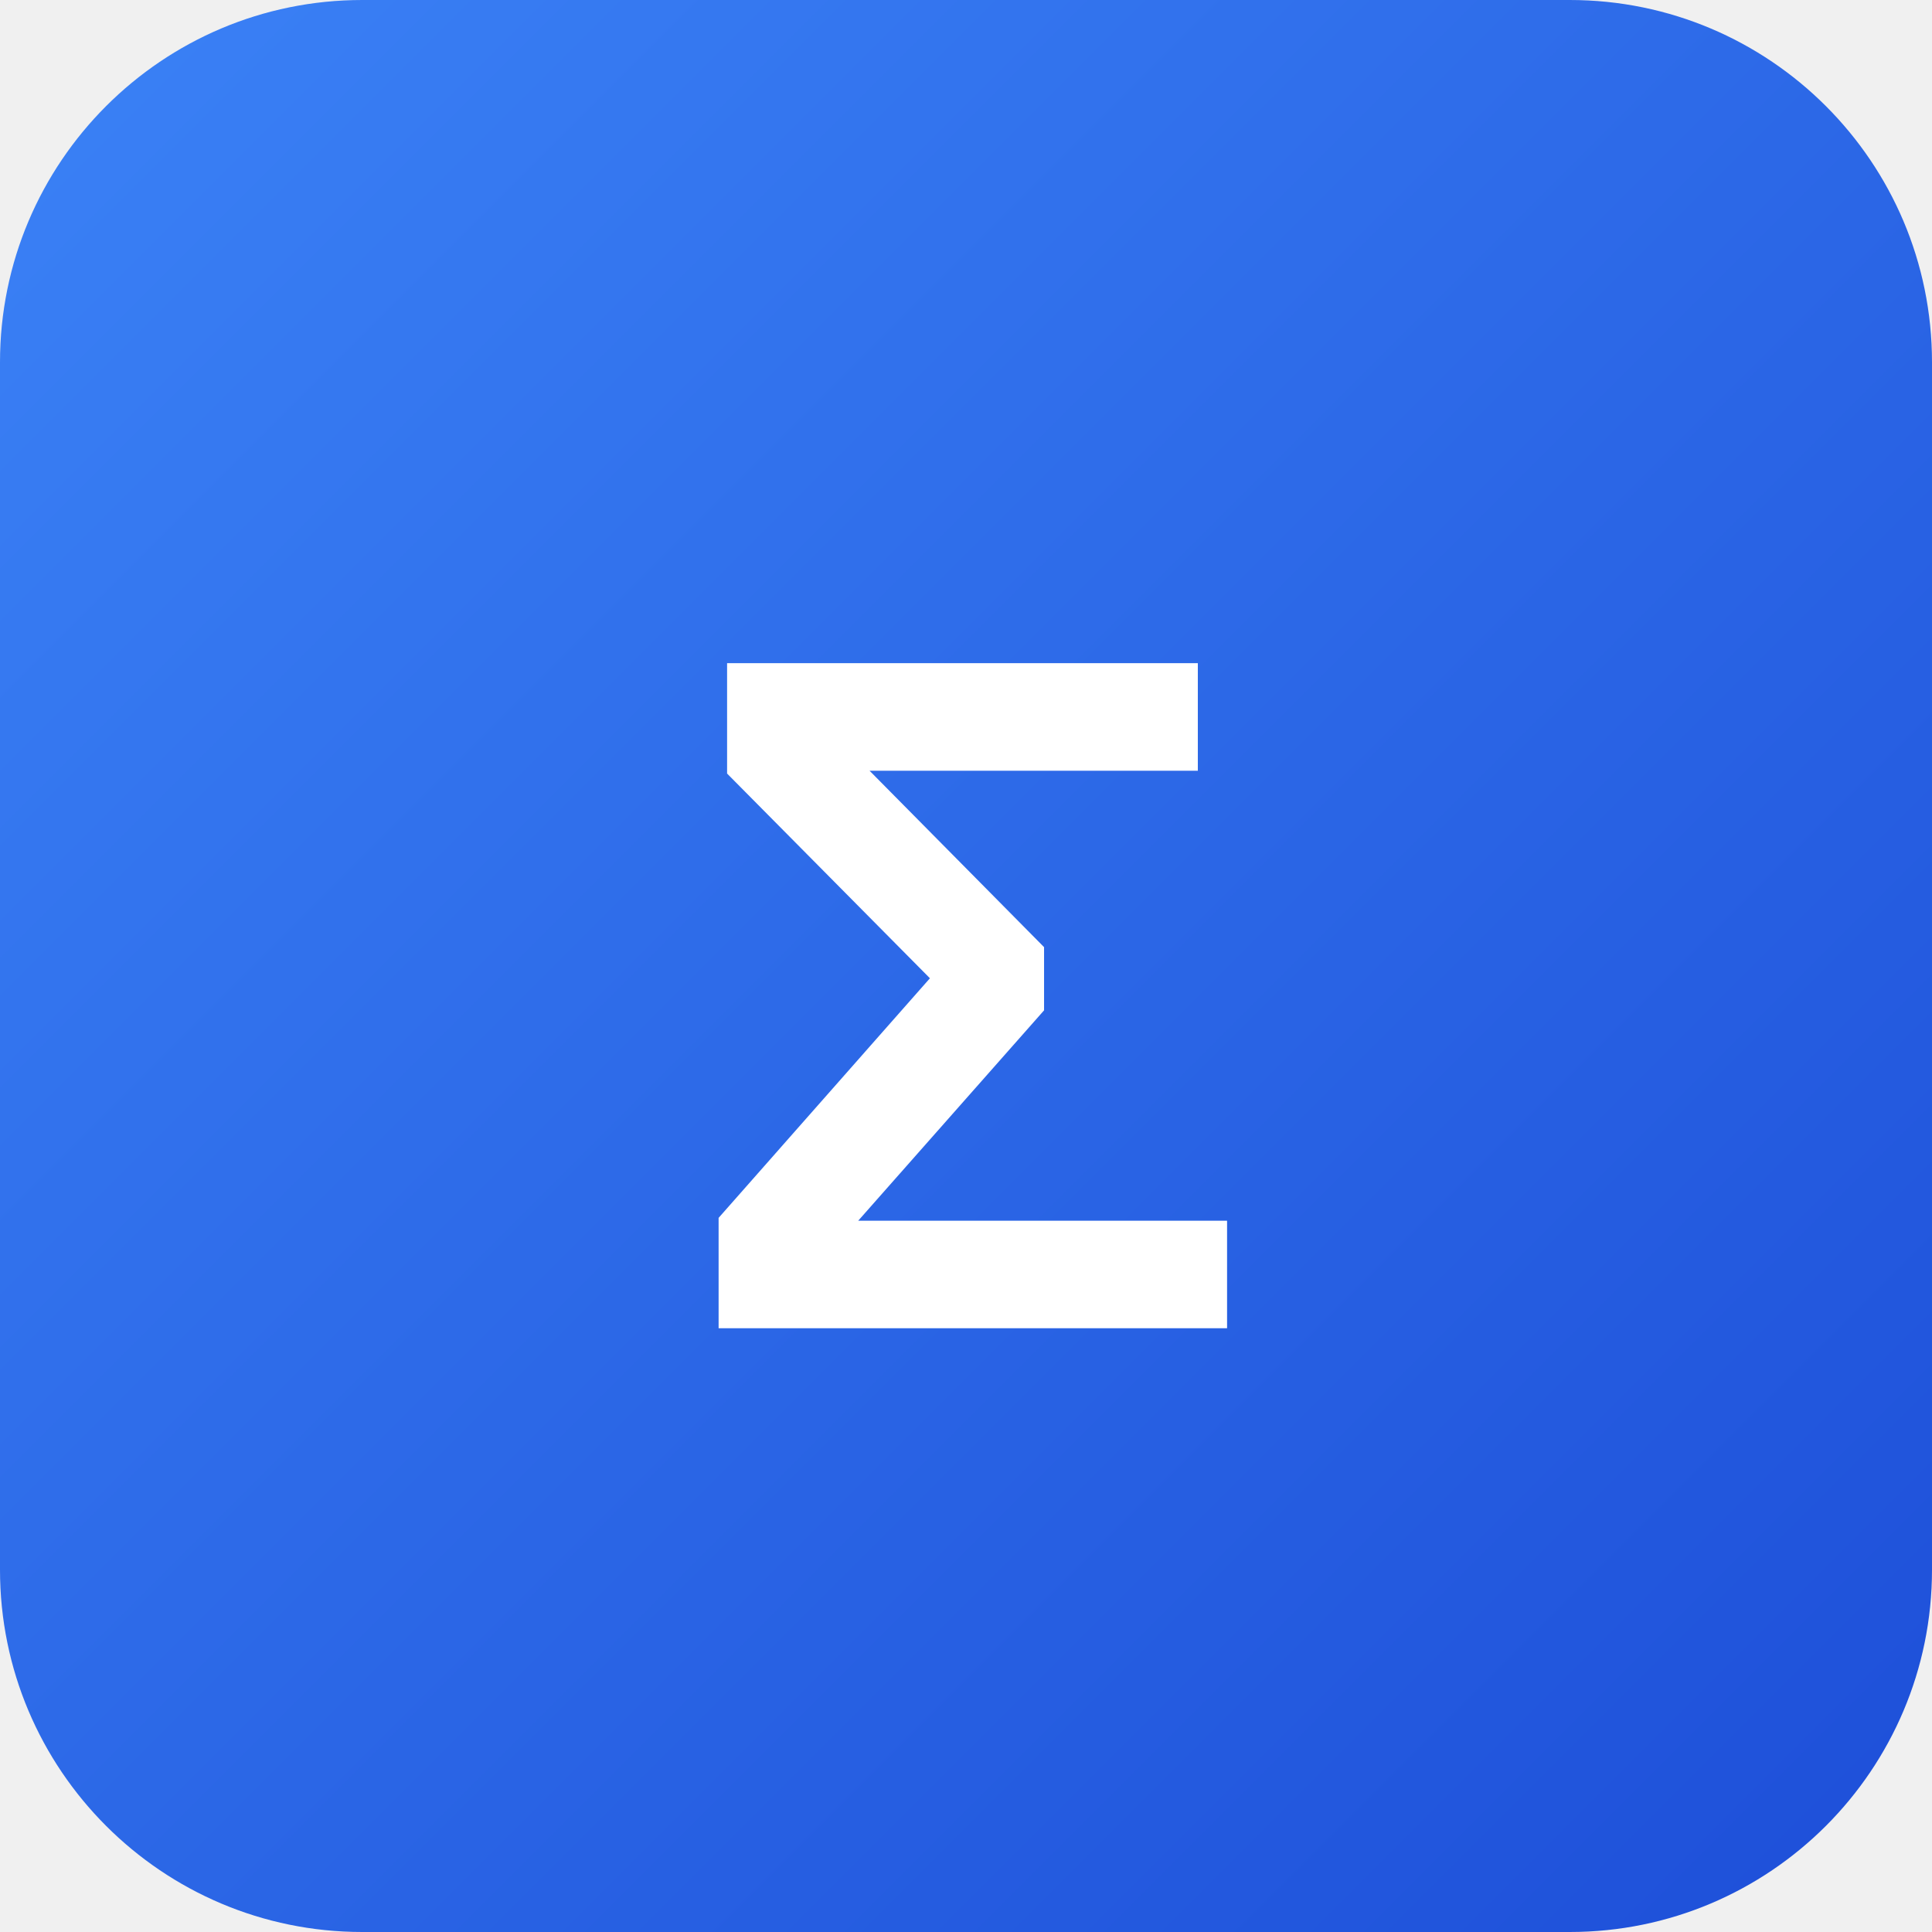
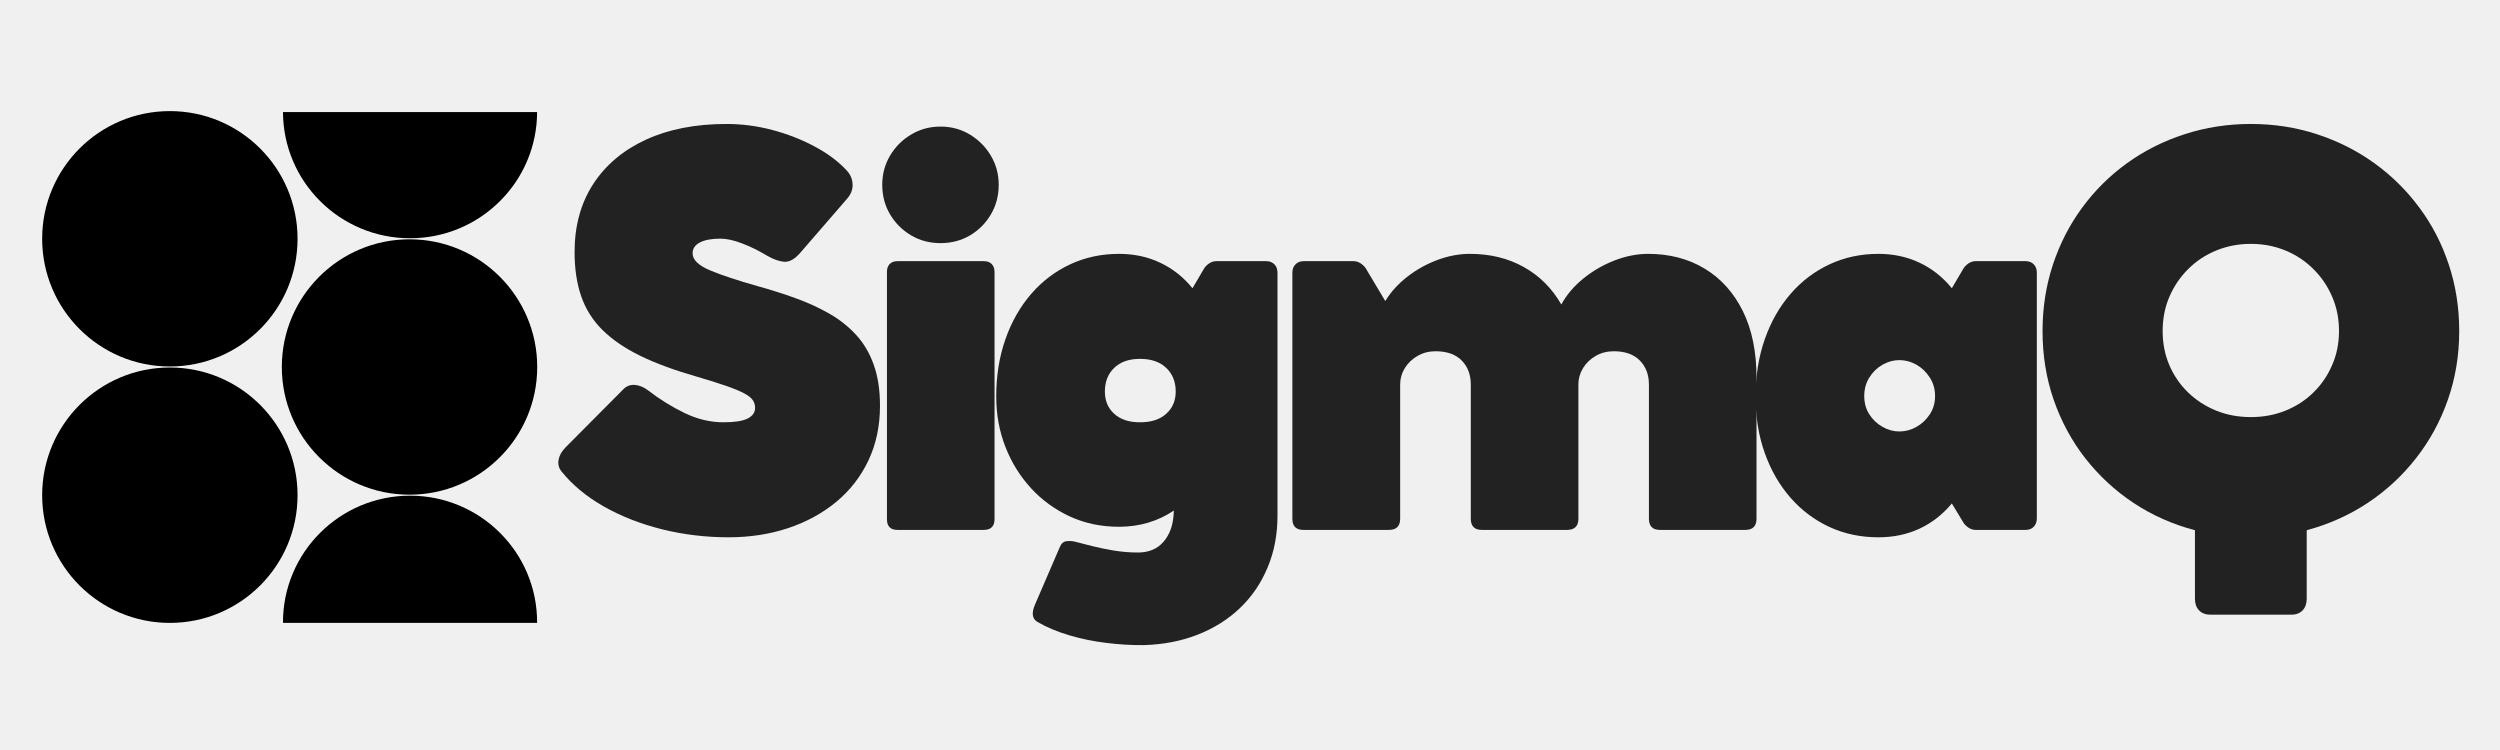
- <svg xmlns="http://www.w3.org/2000/svg" width="32" height="32" viewBox="0 0 32 32">
+ <svg xmlns="http://www.w3.org/2000/svg" width="500" zoomAndPan="magnify" viewBox="0 0 375 112.5" height="150" preserveAspectRatio="xMidYMid meet" version="1.2">
  <defs>
-     <linearGradient id="grad" x1="0%" y1="0%" x2="100%" y2="100%">
-       <stop offset="0%" style="stop-color:#3B82F6;stop-opacity:1" />
-       <stop offset="100%" style="stop-color:#1D4ED8;stop-opacity:1" />
-     </linearGradient>
+     <clipPath id="62c8497ff0">
+       <path d="M 42.434 16.812 L 80.582 16.812 L 80.582 35.738 L 42.434 35.738 Z M 42.434 16.812 " />
+     </clipPath>
+     <clipPath id="8757e33087">
+       <path d="M 42.434 74.352 L 80.582 74.352 L 80.582 93.426 L 42.434 93.426 Z M 42.434 74.352 " />
+     </clipPath>
+     <clipPath id="dbb72fdce2">
+       <path d="M 42.273 35.895 L 80.582 35.895 L 80.582 74.203 L 42.273 74.203 Z M 42.273 35.895 " />
+     </clipPath>
+     <clipPath id="0c1eecd1df">
+       <path d="M 80.582 55.051 C 80.582 44.473 72.008 35.895 61.43 35.895 C 50.852 35.895 42.273 44.473 42.273 55.051 C 42.273 65.629 50.852 74.203 61.43 74.203 C 72.008 74.203 80.582 65.629 80.582 55.051 Z M 80.582 55.051 " />
+     </clipPath>
+     <clipPath id="901a21a43e">
+       <path d="M 6.324 16.664 L 44.633 16.664 L 44.633 54.973 L 6.324 54.973 Z M 6.324 16.664 " />
+     </clipPath>
+     <clipPath id="61d59218e4">
+       <path d="M 44.633 35.816 C 44.633 25.238 36.059 16.664 25.477 16.664 C 14.898 16.664 6.324 25.238 6.324 35.816 C 6.324 46.395 14.898 54.973 25.477 54.973 C 36.059 54.973 44.633 46.395 44.633 35.816 Z M 44.633 35.816 " />
+     </clipPath>
+     <clipPath id="850a6cc806">
+       <path d="M 6.324 55.125 L 44.633 55.125 L 44.633 93.434 L 6.324 93.434 Z M 6.324 55.125 " />
+     </clipPath>
+     <clipPath id="6ece03c0f6">
+       <path d="M 44.633 74.281 C 44.633 63.703 36.059 55.125 25.477 55.125 C 14.898 55.125 6.324 63.703 6.324 74.281 C 6.324 84.859 14.898 93.434 25.477 93.434 C 36.059 93.434 44.633 84.859 44.633 74.281 Z M 44.633 74.281 " />
+     </clipPath>
  </defs>
-   <rect width="32" height="32" rx="6" fill="url(#grad)" />
-   <text x="16" y="22" text-anchor="middle" fill="white" font-family="Arial, sans-serif" font-size="16" font-weight="bold">Σ</text>
+   <g id="55c29e37ca">
+     <g style="fill:#222222;fill-opacity:1;">
+       <g transform="translate(80.59283, 79.48562)">
+         <path style="stroke:none" d="M 28.688 1.109 C 25.25 1.109 21.922 0.707 18.703 -0.094 C 15.492 -0.895 12.582 -2.035 9.969 -3.516 C 7.363 -5.004 5.25 -6.758 3.625 -8.781 C 3.227 -9.281 3.082 -9.848 3.188 -10.484 C 3.289 -11.129 3.633 -11.754 4.219 -12.359 L 12.875 -21.062 C 13.344 -21.562 13.914 -21.789 14.594 -21.75 C 15.281 -21.707 15.969 -21.426 16.656 -20.906 C 18.352 -19.594 20.164 -18.469 22.094 -17.531 C 24.031 -16.602 25.969 -16.141 27.906 -16.141 C 29.582 -16.141 30.797 -16.328 31.547 -16.703 C 32.297 -17.086 32.672 -17.617 32.672 -18.297 C 32.672 -18.742 32.551 -19.141 32.312 -19.484 C 32.07 -19.828 31.645 -20.16 31.031 -20.484 C 30.414 -20.816 29.523 -21.188 28.359 -21.594 C 27.191 -22 25.664 -22.477 23.781 -23.031 C 20.52 -23.969 17.734 -25 15.422 -26.125 C 13.117 -27.258 11.238 -28.547 9.781 -29.984 C 8.32 -31.43 7.258 -33.113 6.594 -35.031 C 5.926 -36.945 5.594 -39.164 5.594 -41.688 C 5.594 -45.594 6.52 -48.984 8.375 -51.859 C 10.238 -54.734 12.875 -56.957 16.281 -58.531 C 19.695 -60.102 23.727 -60.891 28.375 -60.891 C 30.707 -60.891 33.008 -60.586 35.281 -59.984 C 37.551 -59.379 39.656 -58.555 41.594 -57.516 C 43.539 -56.484 45.145 -55.285 46.406 -53.922 C 46.977 -53.316 47.273 -52.617 47.297 -51.828 C 47.328 -51.047 47.039 -50.316 46.438 -49.641 L 39.484 -41.609 C 38.641 -40.629 37.828 -40.164 37.047 -40.219 C 36.273 -40.281 35.422 -40.582 34.484 -41.125 C 33.223 -41.883 31.973 -42.5 30.734 -42.969 C 29.504 -43.445 28.414 -43.688 27.469 -43.688 C 26.133 -43.688 25.102 -43.492 24.375 -43.109 C 23.656 -42.734 23.297 -42.191 23.297 -41.484 C 23.297 -40.516 24.176 -39.66 25.938 -38.922 C 27.695 -38.191 30.07 -37.406 33.062 -36.562 C 35.051 -36.008 36.953 -35.406 38.766 -34.75 C 40.578 -34.094 42.25 -33.328 43.781 -32.453 C 45.32 -31.578 46.66 -30.52 47.797 -29.281 C 48.941 -28.051 49.828 -26.562 50.453 -24.812 C 51.086 -23.07 51.406 -21.008 51.406 -18.625 C 51.406 -15.602 50.828 -12.867 49.672 -10.422 C 48.516 -7.984 46.906 -5.91 44.844 -4.203 C 42.789 -2.504 40.383 -1.191 37.625 -0.266 C 34.875 0.648 31.895 1.109 28.688 1.109 Z M 28.688 1.109 " />
+       </g>
+     </g>
+     <g style="fill:#222222;fill-opacity:1;">
+       <g transform="translate(129.1029, 79.48562)">
+         <path style="stroke:none" d="M 11.969 -43.016 C 10.363 -43.016 8.898 -43.398 7.578 -44.172 C 6.254 -44.953 5.195 -46.004 4.406 -47.328 C 3.625 -48.648 3.234 -50.129 3.234 -51.766 C 3.234 -53.359 3.625 -54.816 4.406 -56.141 C 5.195 -57.473 6.254 -58.531 7.578 -59.312 C 8.898 -60.102 10.363 -60.5 11.969 -60.5 C 13.594 -60.5 15.066 -60.098 16.391 -59.297 C 17.711 -58.492 18.758 -57.438 19.531 -56.125 C 20.312 -54.812 20.703 -53.359 20.703 -51.766 C 20.703 -50.129 20.312 -48.648 19.531 -47.328 C 18.758 -46.004 17.711 -44.953 16.391 -44.172 C 15.066 -43.398 13.594 -43.016 11.969 -43.016 Z M 18.453 -40.312 C 18.984 -40.312 19.383 -40.164 19.656 -39.875 C 19.938 -39.582 20.078 -39.188 20.078 -38.688 L 20.078 -1.609 C 20.078 -0.535 19.535 0 18.453 0 L 5.516 0 C 4.461 0 3.938 -0.535 3.938 -1.609 L 3.938 -38.688 C 3.938 -39.188 4.07 -39.582 4.344 -39.875 C 4.625 -40.164 5.016 -40.312 5.516 -40.312 Z M 18.453 -40.312 " />
+       </g>
+     </g>
+     <g style="fill:#222222;fill-opacity:1;">
+       <g transform="translate(147.4667, 79.48562)">
+         <path style="stroke:none" d="M 42.469 -40.312 C 42.988 -40.312 43.398 -40.148 43.703 -39.828 C 44.004 -39.516 44.156 -39.098 44.156 -38.578 L 44.156 -2.125 C 44.156 0.707 43.66 3.297 42.672 5.641 C 41.691 7.992 40.312 10.02 38.531 11.719 C 36.75 13.426 34.629 14.758 32.172 15.719 C 29.723 16.676 27.039 17.195 24.125 17.281 C 22.289 17.301 20.414 17.191 18.5 16.953 C 16.582 16.723 14.727 16.344 12.938 15.812 C 11.156 15.289 9.547 14.613 8.109 13.781 C 7.348 13.301 7.242 12.43 7.797 11.172 L 11.531 2.516 C 11.738 2.016 12.078 1.738 12.547 1.688 C 13.023 1.633 13.5 1.676 13.969 1.812 C 14.57 1.969 15.363 2.172 16.344 2.422 C 17.332 2.672 18.414 2.895 19.594 3.094 C 20.781 3.289 21.988 3.391 23.219 3.391 C 24.844 3.391 26.113 2.863 27.031 1.812 C 27.957 0.758 28.473 -0.617 28.578 -2.328 L 28.609 -2.906 C 27.461 -2.125 26.191 -1.52 24.797 -1.094 C 23.398 -0.676 21.93 -0.469 20.391 -0.469 C 17.734 -0.469 15.285 -0.977 13.047 -2 C 10.805 -3.031 8.859 -4.441 7.203 -6.234 C 5.547 -8.035 4.258 -10.109 3.344 -12.453 C 2.426 -14.805 1.969 -17.32 1.969 -20 C 1.969 -23.113 2.426 -25.977 3.344 -28.594 C 4.258 -31.207 5.547 -33.473 7.203 -35.391 C 8.859 -37.305 10.805 -38.785 13.047 -39.828 C 15.285 -40.879 17.734 -41.406 20.391 -41.406 C 22.648 -41.406 24.707 -40.961 26.562 -40.078 C 28.426 -39.203 30.039 -37.926 31.406 -36.25 L 33.188 -39.281 C 33.395 -39.57 33.656 -39.816 33.969 -40.016 C 34.281 -40.211 34.617 -40.312 34.984 -40.312 Z M 18.266 -20.75 C 18.266 -19.383 18.727 -18.273 19.656 -17.422 C 20.594 -16.566 21.883 -16.141 23.531 -16.141 C 25.219 -16.141 26.531 -16.566 27.469 -17.422 C 28.414 -18.273 28.891 -19.383 28.891 -20.75 C 28.891 -22.219 28.414 -23.398 27.469 -24.297 C 26.531 -25.203 25.219 -25.656 23.531 -25.656 C 21.883 -25.656 20.594 -25.203 19.656 -24.297 C 18.727 -23.398 18.266 -22.219 18.266 -20.75 Z M 18.266 -20.75 " />
+       </g>
+     </g>
+     <g style="fill:#222222;fill-opacity:1;">
+       <g transform="translate(189.916, 79.48562)">
+         <path style="stroke:none" d="M 57.312 -41.406 C 60.508 -41.406 63.328 -40.672 65.766 -39.203 C 68.211 -37.734 70.125 -35.613 71.5 -32.844 C 72.875 -30.07 73.562 -26.723 73.562 -22.797 L 73.562 -1.688 C 73.562 -0.562 73 0 71.875 0 L 59.078 0 C 57.973 0 57.422 -0.562 57.422 -1.688 L 57.422 -21.812 C 57.422 -23.281 56.969 -24.477 56.062 -25.406 C 55.156 -26.332 53.852 -26.797 52.156 -26.797 C 51.156 -26.797 50.254 -26.566 49.453 -26.109 C 48.648 -25.648 48.016 -25.039 47.547 -24.281 C 47.078 -23.52 46.844 -22.707 46.844 -21.844 L 46.844 -1.688 C 46.844 -0.562 46.273 0 45.141 0 L 32.359 0 C 31.254 0 30.703 -0.562 30.703 -1.688 L 30.703 -21.812 C 30.703 -23.281 30.25 -24.477 29.344 -25.406 C 28.438 -26.332 27.129 -26.797 25.422 -26.797 C 24.43 -26.797 23.535 -26.566 22.734 -26.109 C 21.93 -25.648 21.289 -25.039 20.812 -24.281 C 20.344 -23.52 20.109 -22.707 20.109 -21.844 L 20.109 -1.688 C 20.109 -0.562 19.547 0 18.422 0 L 5.594 0 C 4.488 0 3.938 -0.562 3.938 -1.688 L 3.938 -38.578 C 3.938 -39.098 4.094 -39.516 4.406 -39.828 C 4.719 -40.148 5.125 -40.312 5.625 -40.312 L 13.109 -40.312 C 13.473 -40.312 13.812 -40.211 14.125 -40.016 C 14.445 -39.816 14.711 -39.57 14.922 -39.281 L 17.875 -34.328 C 18.707 -35.691 19.805 -36.906 21.172 -37.969 C 22.535 -39.031 24.035 -39.867 25.672 -40.484 C 27.316 -41.098 28.953 -41.406 30.578 -41.406 C 33.598 -41.406 36.285 -40.75 38.641 -39.438 C 41.004 -38.125 42.883 -36.25 44.281 -33.812 C 45.062 -35.25 46.156 -36.539 47.562 -37.688 C 48.969 -38.832 50.523 -39.738 52.234 -40.406 C 53.941 -41.07 55.633 -41.406 57.312 -41.406 Z M 57.312 -41.406 " />
+       </g>
+     </g>
+     <g style="fill:#222222;fill-opacity:1;">
+       <g transform="translate(261.3702, 79.48562)">
+         <path style="stroke:none" d="M 42.469 -40.312 C 42.988 -40.312 43.398 -40.148 43.703 -39.828 C 44.004 -39.516 44.156 -39.098 44.156 -38.578 L 44.156 -1.734 C 44.156 -1.234 44.004 -0.816 43.703 -0.484 C 43.398 -0.16 42.988 0 42.469 0 L 34.984 0 C 34.617 0 34.281 -0.098 33.969 -0.297 C 33.656 -0.492 33.395 -0.734 33.188 -1.016 L 31.406 -3.969 C 30.039 -2.32 28.426 -1.062 26.562 -0.188 C 24.707 0.676 22.648 1.109 20.391 1.109 C 17.734 1.109 15.285 0.594 13.047 -0.438 C 10.805 -1.477 8.859 -2.941 7.203 -4.828 C 5.547 -6.723 4.258 -8.957 3.344 -11.531 C 2.426 -14.102 1.969 -16.926 1.969 -20 C 1.969 -23.113 2.426 -25.977 3.344 -28.594 C 4.258 -31.207 5.547 -33.473 7.203 -35.391 C 8.859 -37.305 10.805 -38.785 13.047 -39.828 C 15.285 -40.879 17.734 -41.406 20.391 -41.406 C 22.648 -41.406 24.707 -40.961 26.562 -40.078 C 28.426 -39.203 30.039 -37.926 31.406 -36.25 L 33.188 -39.281 C 33.395 -39.57 33.656 -39.816 33.969 -40.016 C 34.281 -40.211 34.617 -40.312 34.984 -40.312 Z M 23.531 -14.766 C 24.426 -14.766 25.281 -14.992 26.094 -15.453 C 26.906 -15.91 27.57 -16.535 28.094 -17.328 C 28.625 -18.129 28.891 -19.047 28.891 -20.078 C 28.891 -21.117 28.625 -22.047 28.094 -22.859 C 27.57 -23.68 26.906 -24.32 26.094 -24.781 C 25.281 -25.238 24.426 -25.469 23.531 -25.469 C 22.664 -25.469 21.828 -25.238 21.016 -24.781 C 20.203 -24.32 19.539 -23.68 19.031 -22.859 C 18.52 -22.047 18.266 -21.117 18.266 -20.078 C 18.266 -19.047 18.52 -18.129 19.031 -17.328 C 19.539 -16.535 20.203 -15.91 21.016 -15.453 C 21.828 -14.992 22.664 -14.766 23.531 -14.766 Z M 23.531 -14.766 " />
+       </g>
+     </g>
+     <g style="fill:#222222;fill-opacity:1;">
+       <g transform="translate(303.8195, 79.48562)">
+         <path style="stroke:none" d="M 65.062 -29.828 C 65.062 -26.18 64.492 -22.742 63.359 -19.516 C 62.234 -16.297 60.645 -13.379 58.594 -10.766 C 56.551 -8.148 54.141 -5.914 51.359 -4.062 C 48.578 -2.219 45.52 -0.848 42.188 0.047 L 42.188 10.312 C 42.188 11.051 41.984 11.633 41.578 12.062 C 41.172 12.5 40.586 12.719 39.828 12.719 L 27.781 12.719 C 27.02 12.719 26.438 12.5 26.031 12.062 C 25.625 11.633 25.422 11.051 25.422 10.312 L 25.422 0.047 C 22.086 -0.828 19.023 -2.188 16.234 -4.031 C 13.441 -5.883 11.02 -8.125 8.969 -10.75 C 6.926 -13.375 5.348 -16.297 4.234 -19.516 C 3.117 -22.742 2.562 -26.18 2.562 -29.828 C 2.562 -33.316 3.078 -36.629 4.109 -39.766 C 5.148 -42.91 6.613 -45.766 8.5 -48.328 C 10.383 -50.898 12.625 -53.125 15.219 -55 C 17.82 -56.875 20.695 -58.32 23.844 -59.344 C 27 -60.375 30.32 -60.891 33.812 -60.891 C 37.301 -60.891 40.613 -60.375 43.75 -59.344 C 46.883 -58.32 49.75 -56.875 52.344 -55 C 54.945 -53.125 57.195 -50.898 59.094 -48.328 C 61 -45.766 62.469 -42.922 63.5 -39.797 C 64.539 -36.672 65.062 -33.348 65.062 -29.828 Z M 33.812 -16.922 C 35.676 -16.922 37.406 -17.242 39 -17.891 C 40.602 -18.535 42 -19.441 43.188 -20.609 C 44.383 -21.773 45.32 -23.145 46 -24.719 C 46.688 -26.289 47.031 -27.992 47.031 -29.828 C 47.031 -31.691 46.688 -33.41 46 -34.984 C 45.32 -36.566 44.379 -37.953 43.172 -39.141 C 41.973 -40.336 40.57 -41.266 38.969 -41.922 C 37.363 -42.578 35.645 -42.906 33.812 -42.906 C 31.977 -42.906 30.254 -42.578 28.641 -41.922 C 27.023 -41.266 25.617 -40.336 24.422 -39.141 C 23.223 -37.953 22.281 -36.566 21.594 -34.984 C 20.914 -33.41 20.578 -31.691 20.578 -29.828 C 20.578 -27.992 20.91 -26.289 21.578 -24.719 C 22.254 -23.145 23.195 -21.773 24.406 -20.609 C 25.613 -19.441 27.016 -18.535 28.609 -17.891 C 30.211 -17.242 31.945 -16.922 33.812 -16.922 Z M 33.812 -16.922 " />
+       </g>
+     </g>
+     <g clip-rule="nonzero" clip-path="url(#62c8497ff0)">
+       <path style=" stroke:none;fill-rule:nonzero;fill:#000000;fill-opacity:1;" d="M 42.449 16.664 L 42.449 16.754 C 42.449 19.316 42.953 21.801 43.949 24.145 C 44.906 26.402 46.281 28.434 48.031 30.176 C 49.781 31.922 51.82 33.289 54.09 34.246 C 56.441 35.234 58.934 35.738 61.508 35.738 C 64.082 35.738 66.578 35.234 68.926 34.246 C 71.195 33.289 73.234 31.922 74.984 30.176 C 76.734 28.434 78.109 26.402 79.07 24.145 C 80.062 21.801 80.566 19.316 80.566 16.754 L 80.566 16.664 Z M 42.449 16.664 " />
+     </g>
+     <g clip-rule="nonzero" clip-path="url(#8757e33087)">
+       <path style=" stroke:none;fill-rule:nonzero;fill:#000000;fill-opacity:1;" d="M 42.449 93.426 L 42.449 93.336 C 42.449 90.773 42.953 88.289 43.949 85.949 C 44.906 83.688 46.281 81.656 48.031 79.914 C 49.781 78.172 51.82 76.801 54.09 75.844 C 56.441 74.855 58.934 74.352 61.508 74.352 C 64.082 74.352 66.578 74.855 68.926 75.844 C 71.195 76.801 73.234 78.172 74.984 79.914 C 76.734 81.656 78.109 83.688 79.07 85.949 C 80.062 88.289 80.566 90.773 80.566 93.336 L 80.566 93.426 Z M 42.449 93.426 " />
+     </g>
+     <g clip-rule="nonzero" clip-path="url(#dbb72fdce2)">
+       <g clip-rule="nonzero" clip-path="url(#0c1eecd1df)">
+         <path style=" stroke:none;fill-rule:nonzero;fill:#000000;fill-opacity:1;" d="M 80.582 35.895 L 80.582 74.203 L 42.273 74.203 L 42.273 35.895 Z M 80.582 35.895 " />
+       </g>
+     </g>
+     <g clip-rule="nonzero" clip-path="url(#901a21a43e)">
+       <g clip-rule="nonzero" clip-path="url(#61d59218e4)">
+         <path style=" stroke:none;fill-rule:nonzero;fill:#000000;fill-opacity:1;" d="M 44.633 16.664 L 44.633 54.973 L 6.324 54.973 L 6.324 16.664 Z M 44.633 16.664 " />
+       </g>
+     </g>
+     <g clip-rule="nonzero" clip-path="url(#850a6cc806)">
+       <g clip-rule="nonzero" clip-path="url(#6ece03c0f6)">
+         <path style=" stroke:none;fill-rule:nonzero;fill:#000000;fill-opacity:1;" d="M 44.633 55.125 L 44.633 93.434 L 6.324 93.434 L 6.324 55.125 Z M 44.633 55.125 " />
+       </g>
+     </g>
+   </g>
</svg>
